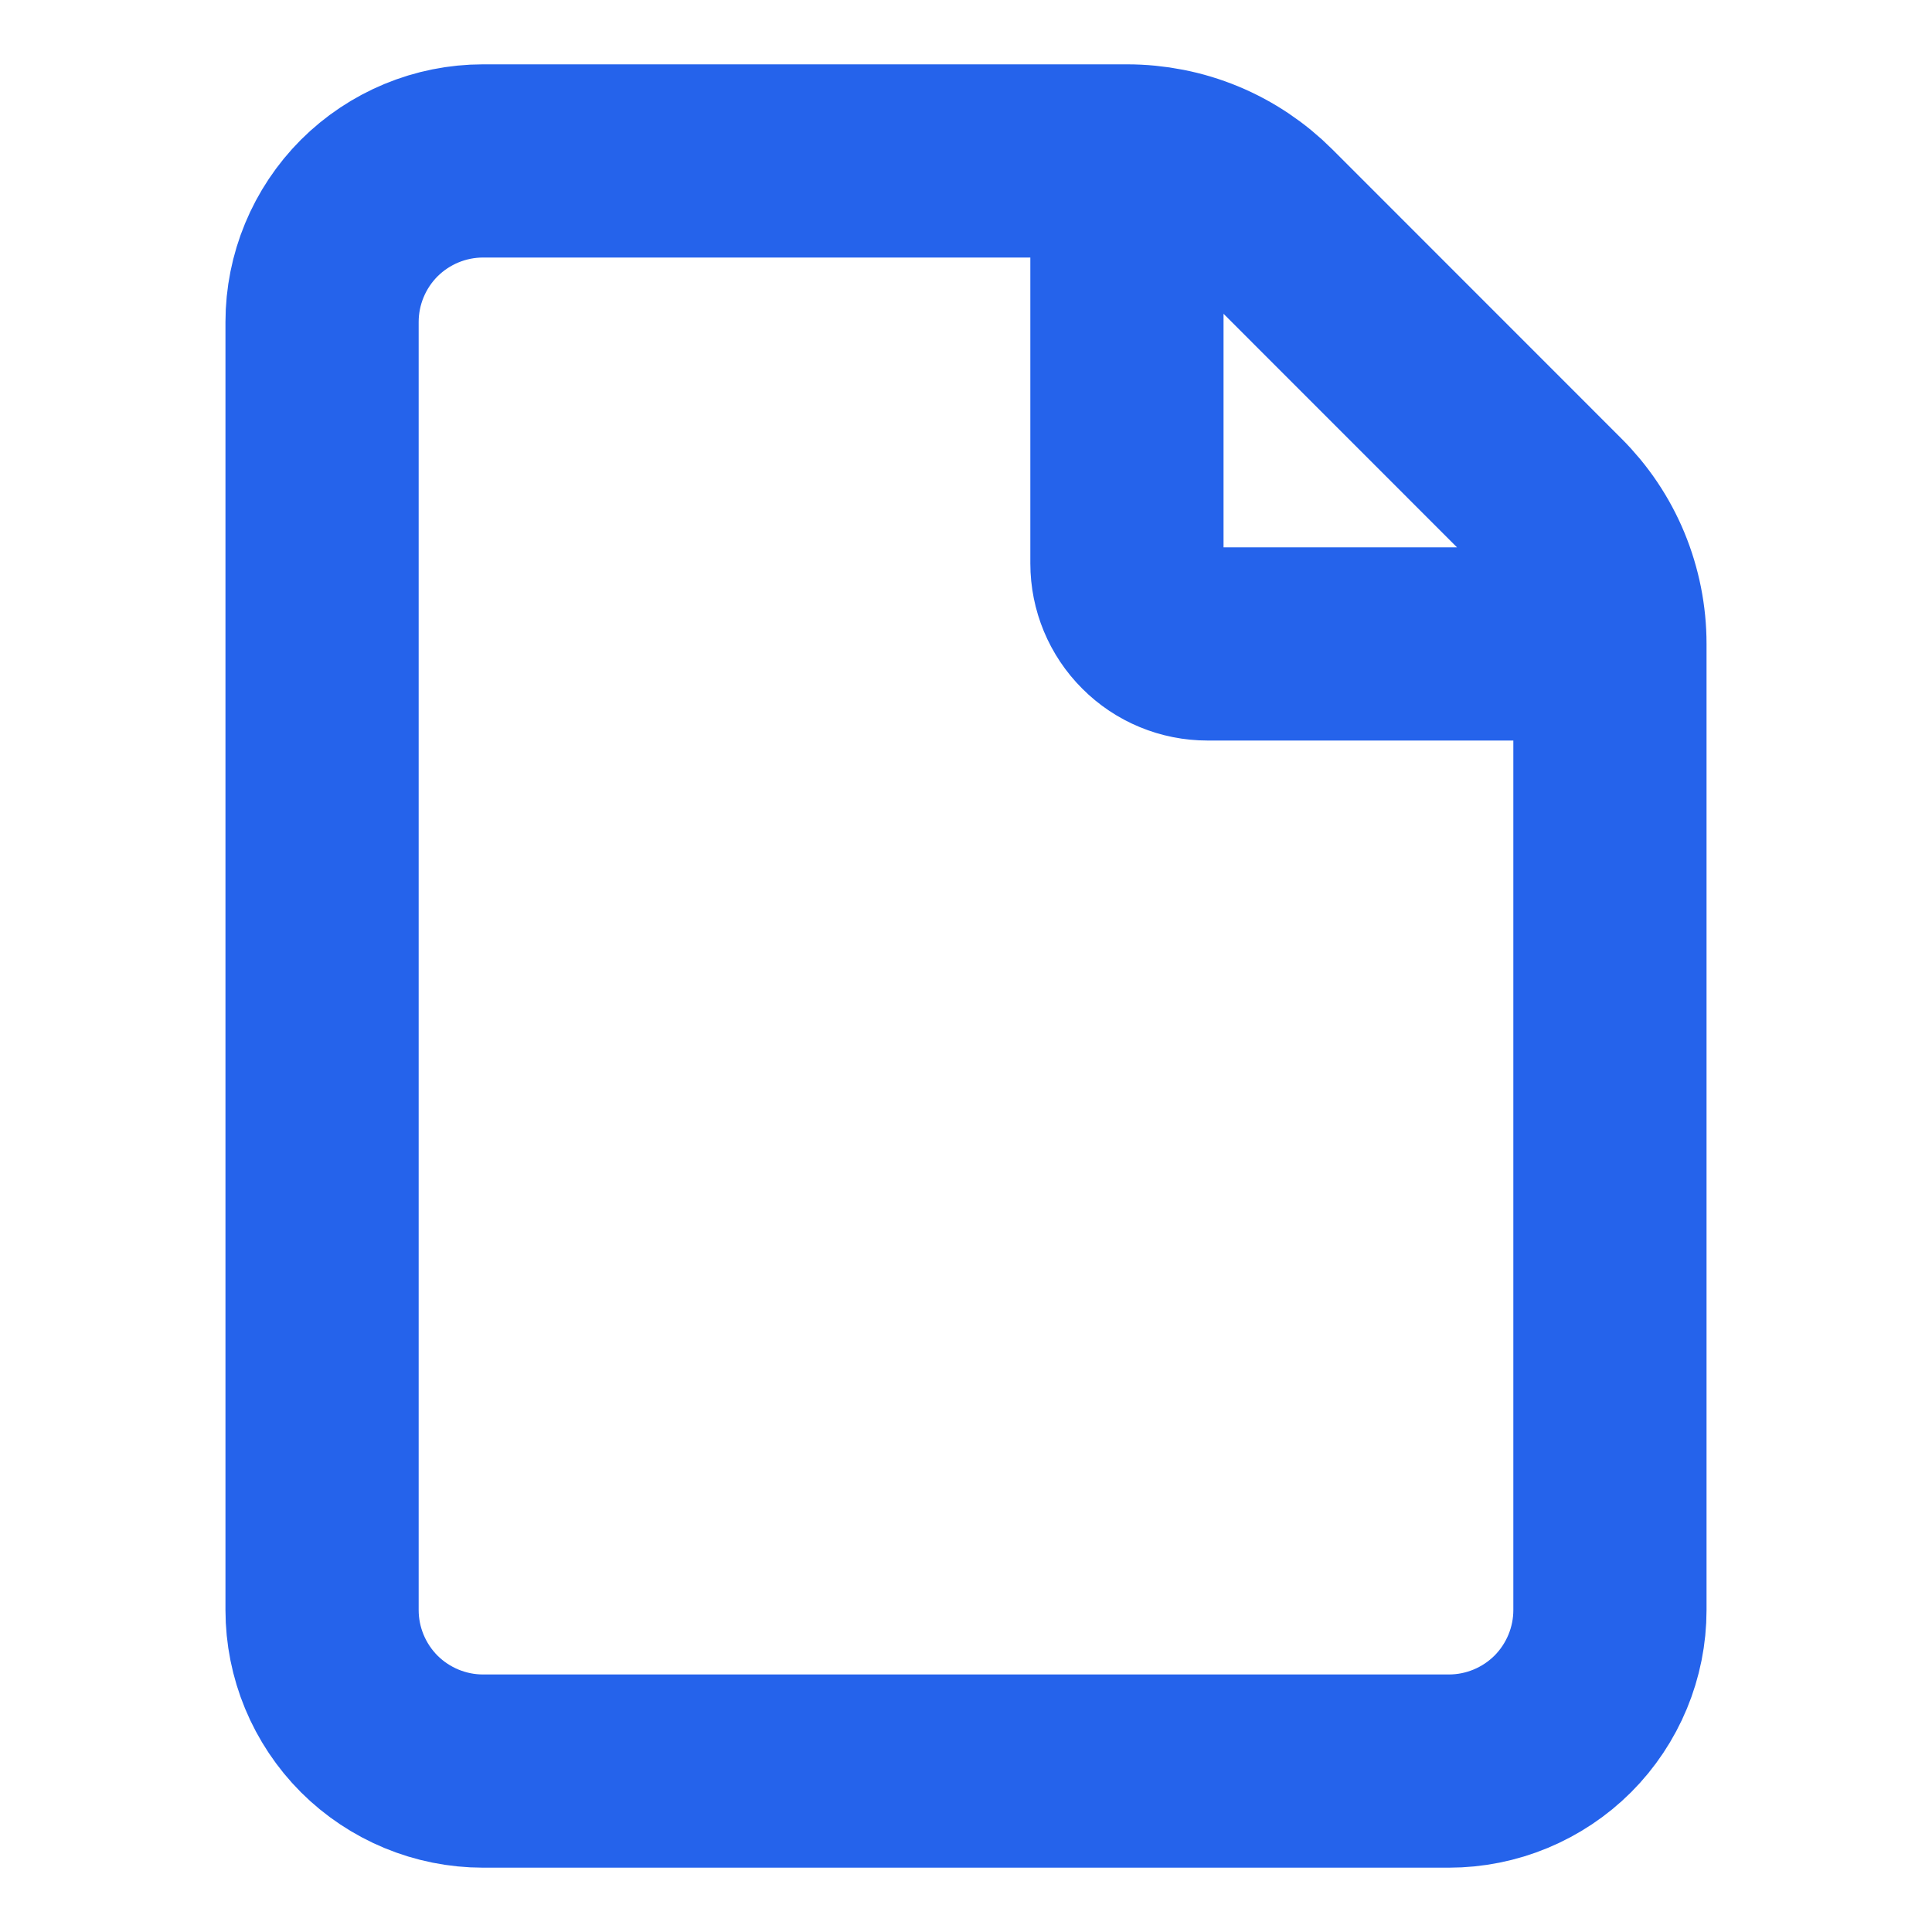
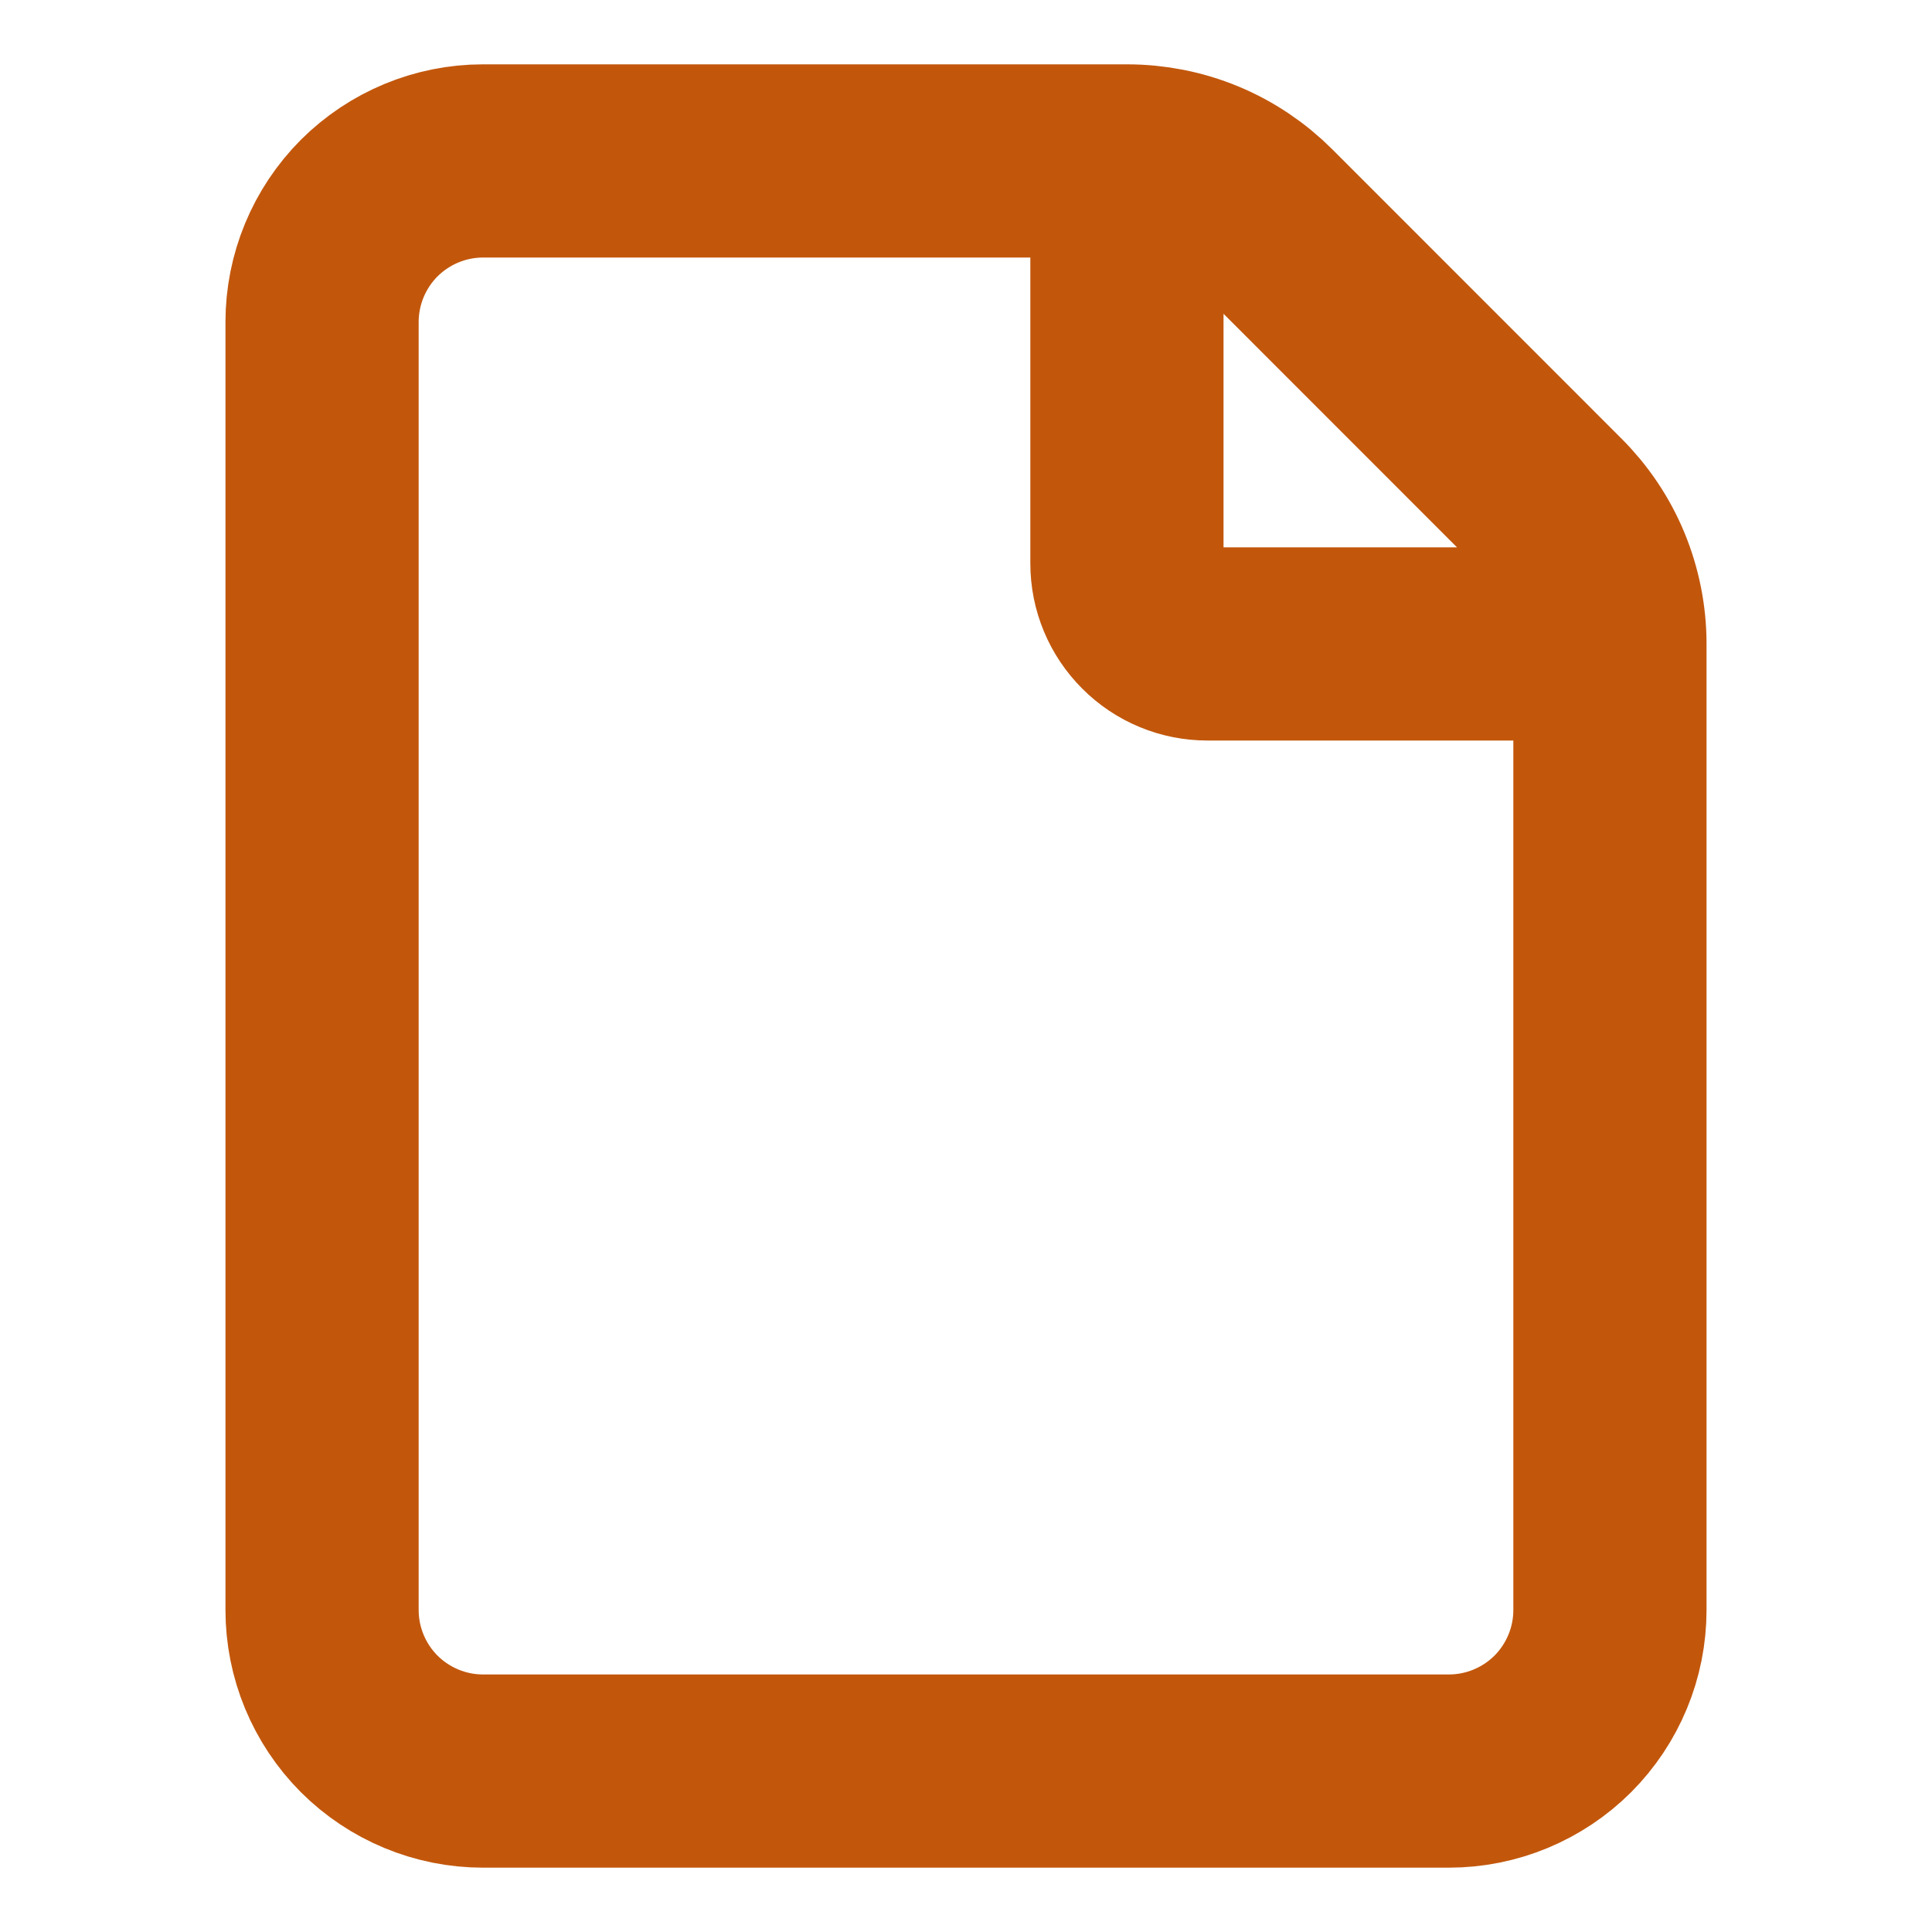
<svg xmlns="http://www.w3.org/2000/svg" width="20" height="20" viewBox="0 0 20 20" fill="none">
-   <path d="M11.666 1.666H5C4.559 1.666 4.135 1.842 3.822 2.154C3.51 2.467 3.334 2.891 3.334 3.333V16.667C3.334 17.109 3.51 17.533 3.822 17.846C4.135 18.158 4.559 18.334 5 18.334H14.999C15.441 18.334 15.865 18.158 16.178 17.846C16.49 17.533 16.666 17.109 16.666 16.667V6.666M11.666 1.666C11.93 1.666 12.191 1.717 12.435 1.818C12.679 1.919 12.9 2.068 13.086 2.254L16.076 5.245C16.263 5.431 16.412 5.652 16.513 5.896C16.614 6.141 16.666 6.402 16.666 6.666M11.666 1.666V5.833C11.666 6.054 11.754 6.266 11.911 6.422C12.067 6.579 12.279 6.666 12.5 6.666L16.666 6.666" stroke="#2563EB" stroke-width="2" stroke-linecap="round" />
+   <path d="M11.666 1.666H5C4.559 1.666 4.135 1.842 3.822 2.154C3.51 2.467 3.334 2.891 3.334 3.333V16.667C3.334 17.109 3.51 17.533 3.822 17.846C4.135 18.158 4.559 18.334 5 18.334H14.999C15.441 18.334 15.865 18.158 16.178 17.846C16.49 17.533 16.666 17.109 16.666 16.667V6.666M11.666 1.666C11.93 1.666 12.191 1.717 12.435 1.818C12.679 1.919 12.9 2.068 13.086 2.254L16.076 5.245C16.263 5.431 16.412 5.652 16.513 5.896C16.614 6.141 16.666 6.402 16.666 6.666M11.666 1.666V5.833C11.666 6.054 11.754 6.266 11.911 6.422C12.067 6.579 12.279 6.666 12.5 6.666L16.666 6.666" stroke="#c2570c" stroke-width="2" stroke-linecap="round" />
</svg>
